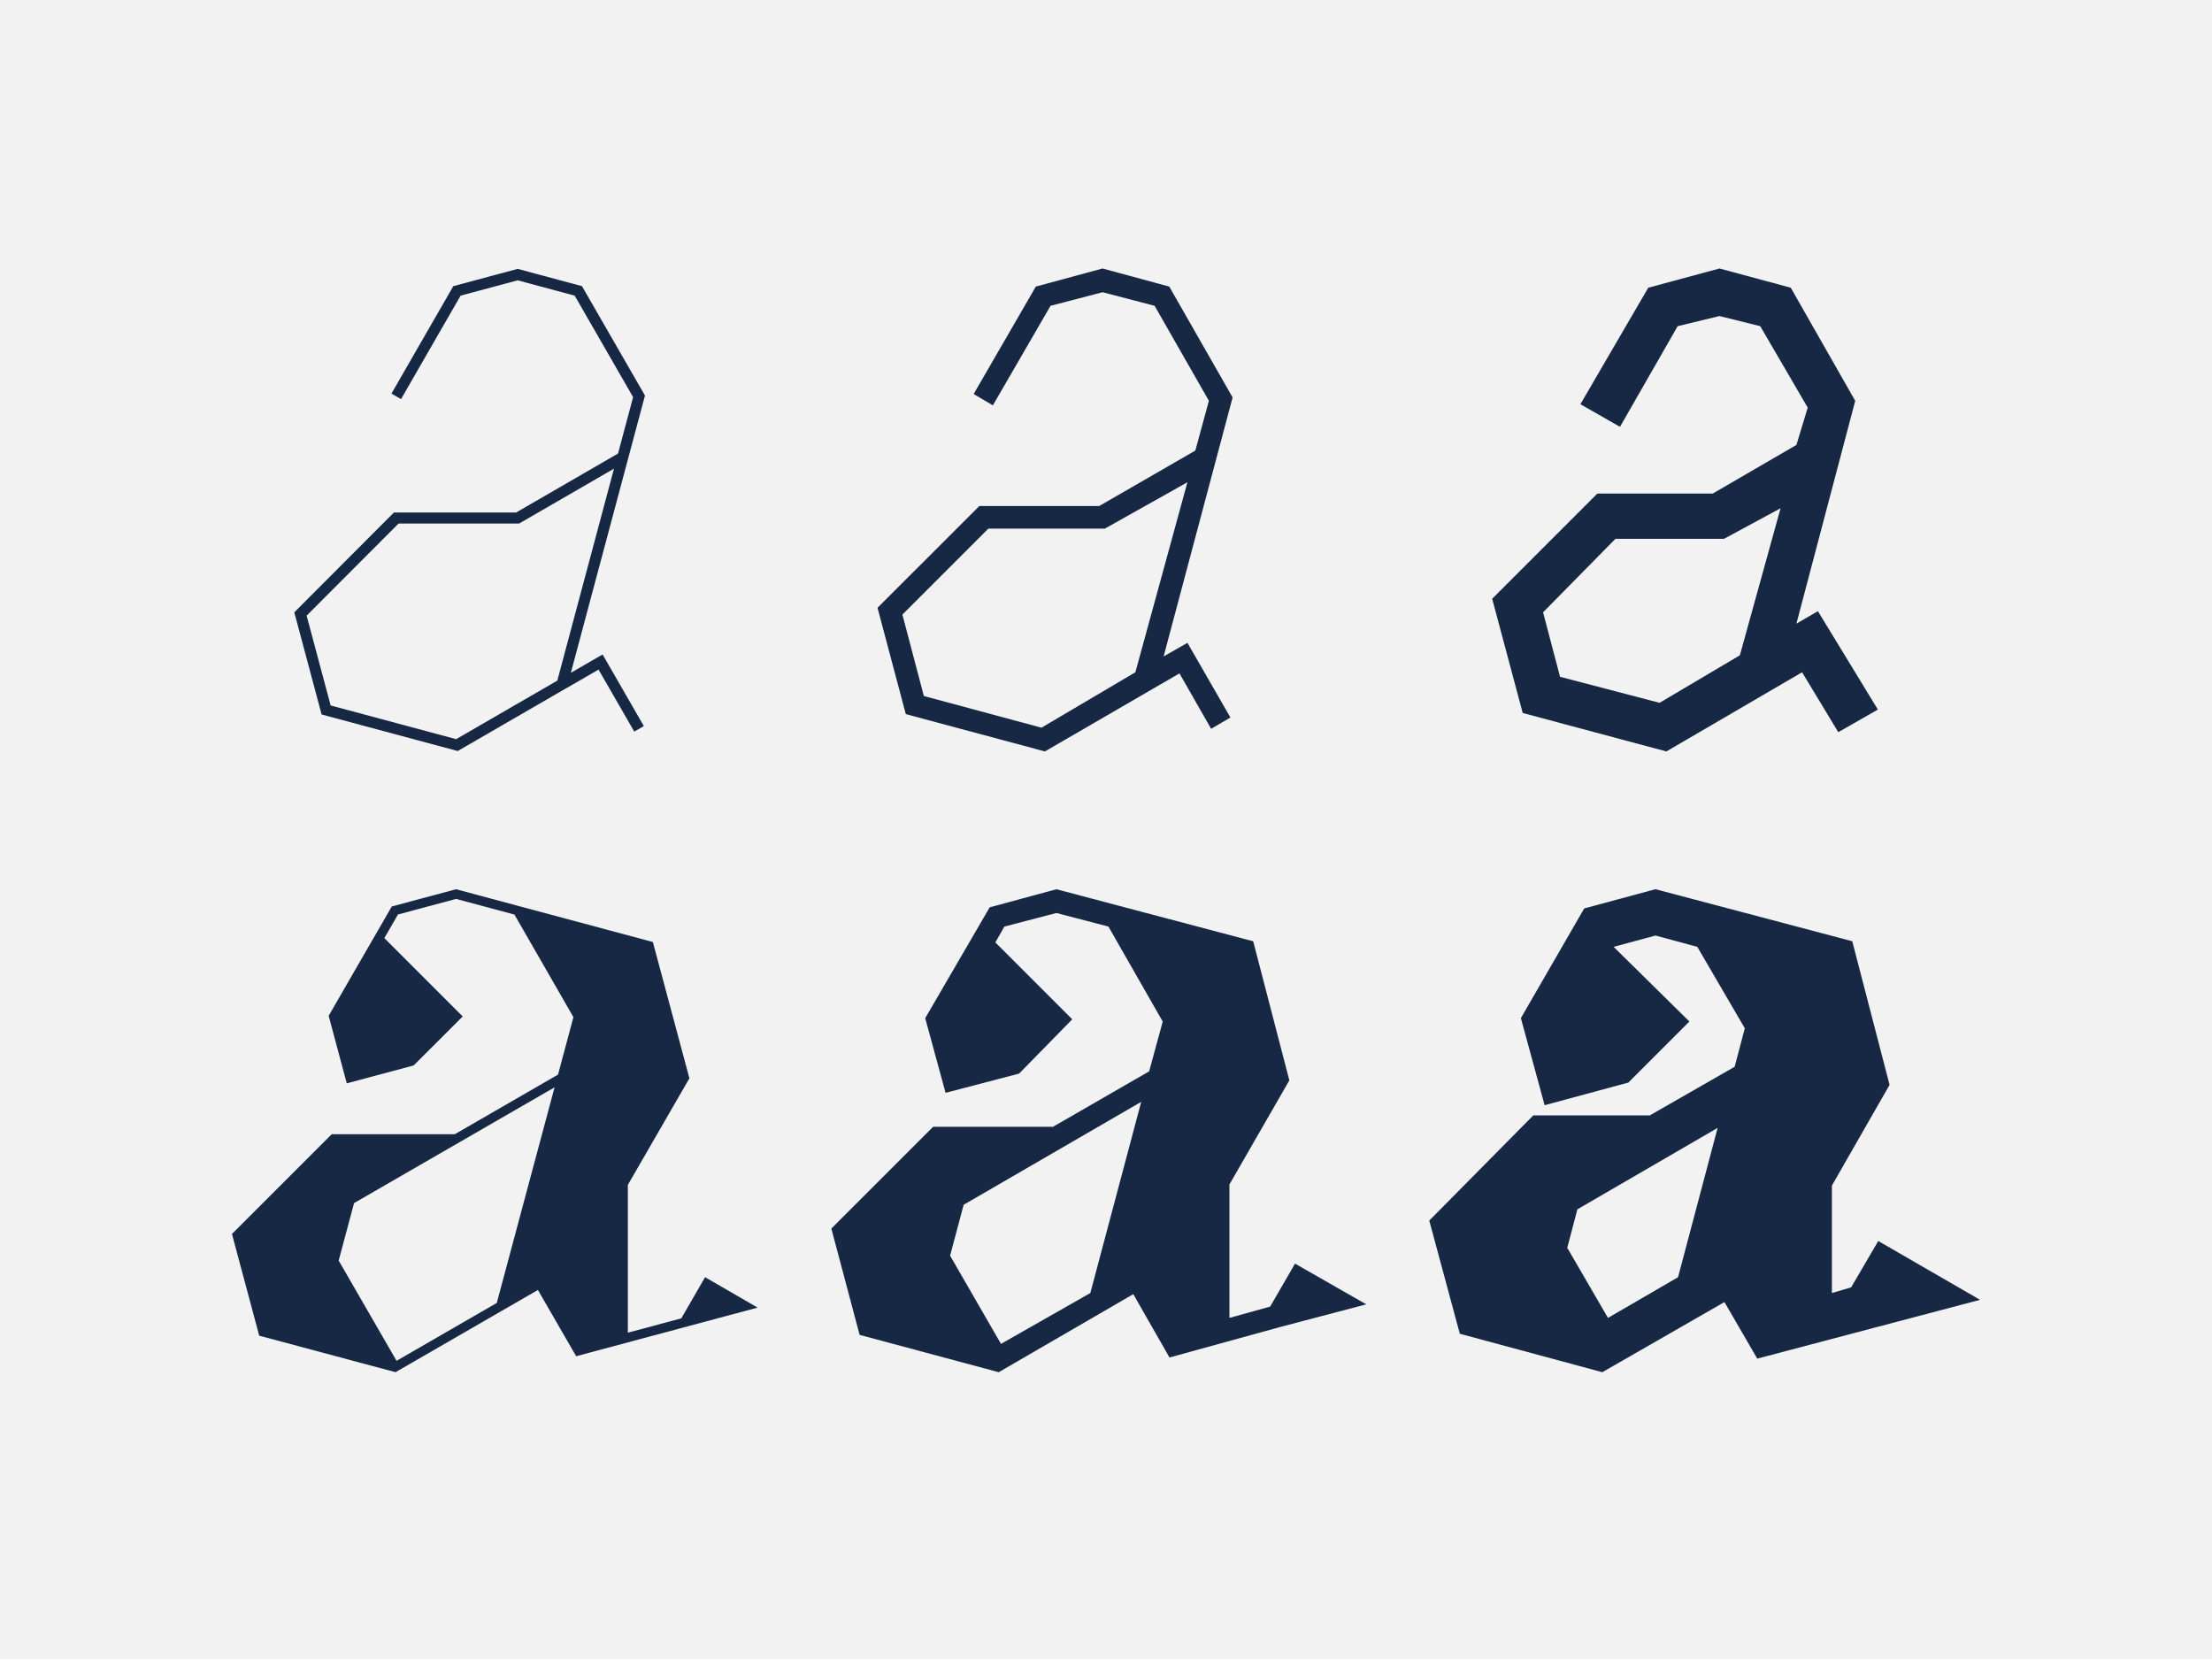
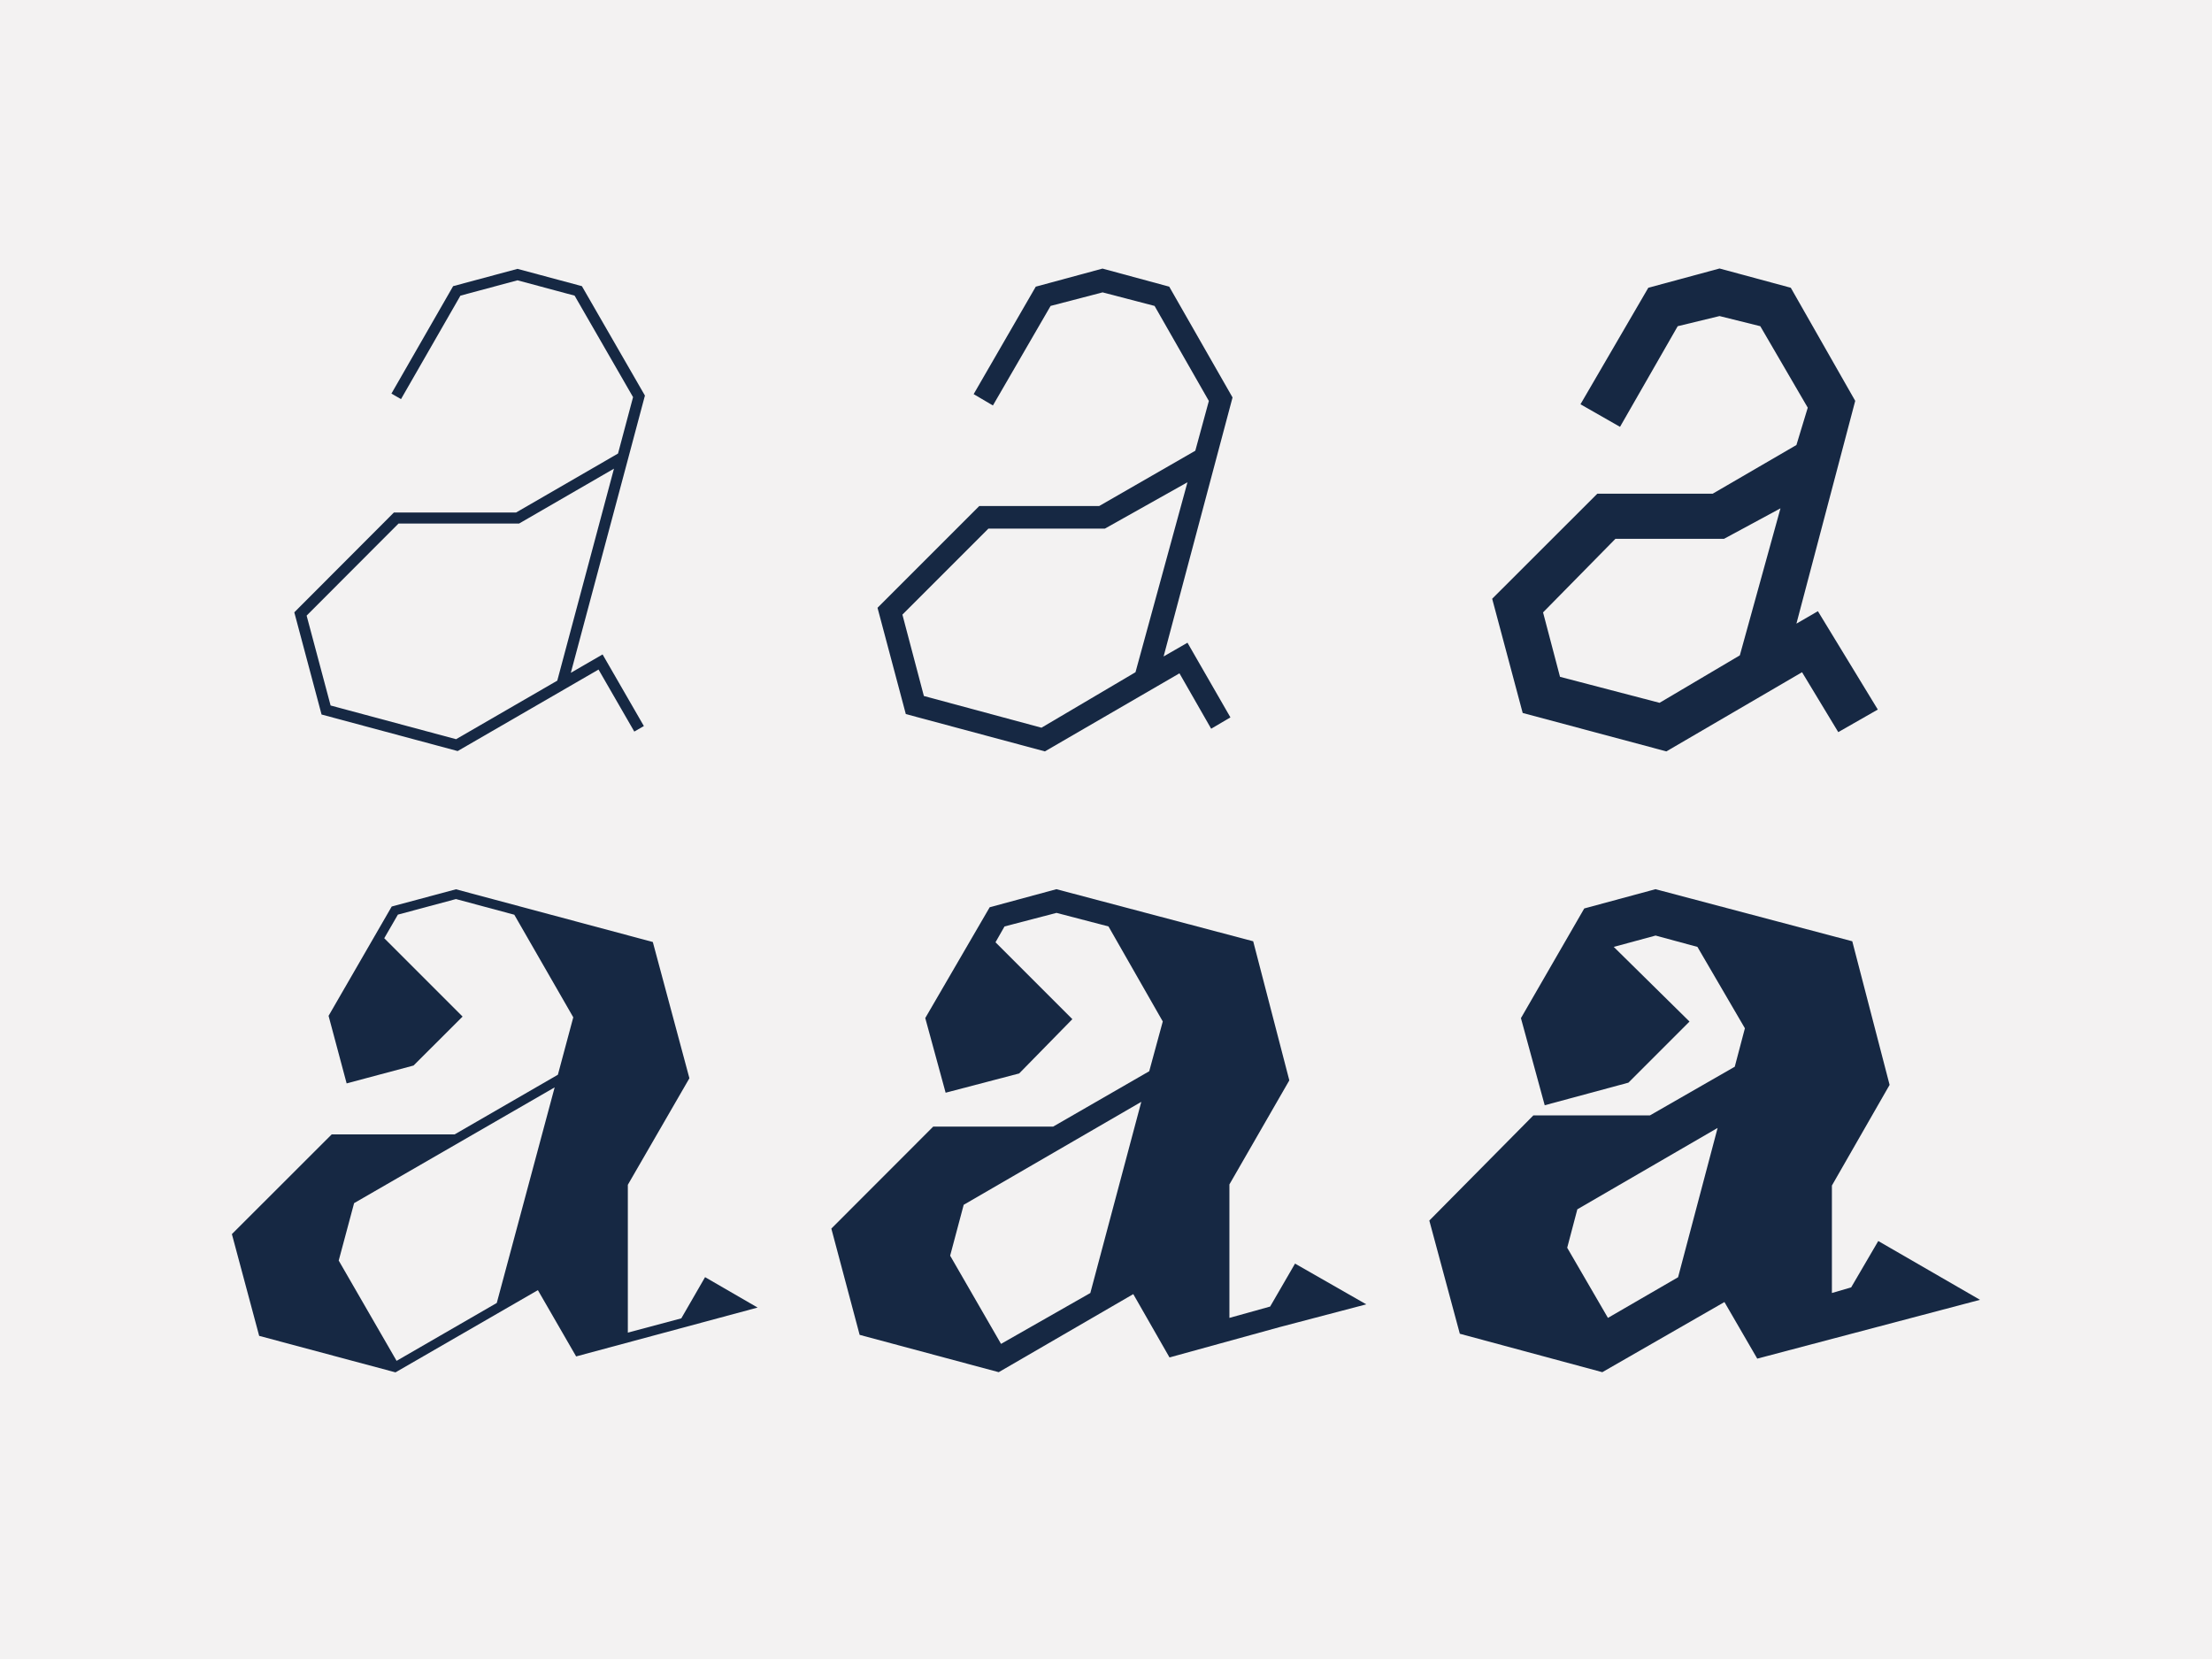
- <svg xmlns="http://www.w3.org/2000/svg" id="Calque_1" data-name="Calque 1" viewBox="0 0 2400 1800">
-   <defs>
-     <style>.cls-1{fill:#f3f2f2;}.cls-2{fill:#162843;}.cls-3{fill:none;stroke:#162843;stroke-miterlimit:10;stroke-width:12px;}</style>
-   </defs>
-   <rect class="cls-1" width="2400" height="1800" />
-   <path class="cls-2" d="M1130,789.48l-127.62-34.36L979.1,666.77l93.26-93.26h126.39l89.58-50.31-56.45,206.15Zm132.52-77.31,74.85-281-68.72-120.25-72.4-19.63-72.4,19.63L1056.4,427.49l20.86,12.27,62.58-108,56.45-14.72,56.45,14.72,58.9,103.07-14.72,54L1192.61,549H1062.54L952.1,659.41l30.68,115.34,150.93,40.49,146-84.67,34.36,60.13L1335,778.43l-46.63-81Z" />
-   <path class="cls-2" d="M1183,1402.82,1086.06,1458l-55.22-95.71,14.72-55.22,192.65-111.66Zm195.11,14.72-44.18,12.27V1285l65-112.89L1359.7,1021.2l-213.51-56.45-72.4,19.63-69.94,120.25,22.09,81,79.76-20.86,57.67-58.9-83.44-83.44,9.82-17.18,56.44-14.73,56.45,14.73,58.9,103.07-14.72,54-104.3,60.13H1012.44L902,1332.88l30.68,115.35,150.93,40.49,146-84.67,39.27,68.72,120.25-33.13,93.26-24.54-77.31-44.18Z" />
-   <path class="cls-2" d="M1692.63,734.26l-18.41-69.94,78.53-79.76h117.8l61.35-33.13-44.17,159.52-87.12,51.54Zm279.77-71.17-23.31,13.5,63.81-241.73-69.94-122.71-77.31-20.86-77.31,20.86-73.62,126.39,42.95,24.54,62.58-109.21,45.4-11,44.18,11,51.54,88.35-12.27,40.49-90.8,52.76H1733.12L1619,649.59l33.13,123.93L1808,815.25l147.25-85.9,39.27,65,42.95-24.54Z" />
-   <path class="cls-2" d="M1744.63,1429.82l-44.18-76.08,11-41.72,152.16-88.35-42.95,162Zm403.71-19.63-110.44-63.81-29.45,50.31-20.86,6.14V1286.25L2050.17,1177l-40.49-155.84-213.51-56.45-77.31,20.86-68.72,119,25.77,94.48,90.8-24.54,66.26-66.26-82.21-81,45.4-12.27,45.4,12.27,51.54,88.35-11,41.72-92,52.76H1663.64l-112.89,114.12L1583.88,1447l154.61,41.72L1871,1412.64,1906.6,1474Z" />
-   <path class="cls-2" d="M430.26,1476.37l-62.8-108.78,16.69-62.34,217.56-125.6L539,1413.58ZM822,1418.64l-57-33-25.78,44.66-58,15.54V1285.49L748,1169.87,708.35,1022,494.79,964.75l-69.72,18.69L356.6,1102.05l19.63,73.3,72.59-19.45L502,1102.77l-85-85,14.79-25.63,63.05-16.9,63.32,17,64,111.28-16.71,62.34-112,64.66H359.93L251.67,1338.73l29.57,110.36,147.89,39.62,154.5-89.2,41.5,71.88Z" />
-   <path class="cls-3" d="M675.71,496,609.84,742.36h0l-114.08,66-141.91-38.1L326,666.13,429.92,562H561.63l114.07-66,17.65-66L627.5,315.61l-65.86-17.7-65.86,17.7L429.92,430m179.93,312.4,41.76-24.16,41.76,72.5" />
+ <svg xmlns="http://www.w3.org/2000/svg" version="1.1" id="Calque_1" x="0px" y="0px" viewBox="0 0 2400 1800" style="enable-background:new 0 0 2400 1800;" xml:space="preserve">
+   <style type="text/css">
+ 	.st0{fill:#F3F2F2;}
+ 	.st1{fill:#162843;}
+ 	.st2{fill:none;stroke:#162843;stroke-width:12;stroke-miterlimit:10;}
+ </style>
+   <rect class="st0" width="2400" height="1800" />
+   <path class="st1" d="M1130,789.5l-127.6-34.4l-23.3-88.3l93.3-93.3h126.4l89.6-50.3l-56.4,206.1L1130,789.5z M1262.5,712.2l74.8-281  l-68.7-120.2l-72.4-19.6l-72.4,19.6l-67.4,116.6l20.9,12.3l62.6-108l56.4-14.7l56.4,14.7l58.9,103.1l-14.7,54L1192.6,549h-130.1  L952.1,659.4l30.7,115.3l150.9,40.5l146-84.7l34.4,60.1l20.9-12.3l-46.6-81L1262.5,712.2z" />
+   <path class="st1" d="M1183,1402.8l-96.9,55.2l-55.2-95.7l14.7-55.2l192.7-111.7L1183,1402.8z M1378.1,1417.5l-44.2,12.3V1285  l65-112.9l-39.2-150.9l-213.5-56.5l-72.4,19.6l-69.9,120.2l22.1,81l79.8-20.9l57.7-58.9l-83.4-83.4l9.8-17.2l56.4-14.7l56.4,14.7  l58.9,103.1l-14.7,54l-104.3,60.1h-130.1L902,1332.9l30.7,115.3l150.9,40.5l146-84.7l39.3,68.7l120.2-33.1l93.3-24.5l-77.3-44.2  L1378.1,1417.5z" />
+   <path class="st1" d="M1692.6,734.3l-18.4-69.9l78.5-79.8h117.8l61.3-33.1L1887.7,711l-87.1,51.5L1692.6,734.3z M1972.4,663.1  l-23.3,13.5l63.8-241.7L1943,312.2l-77.3-20.9l-77.3,20.9l-73.6,126.4l42.9,24.5l62.6-109.2l45.4-11l44.2,11l51.5,88.4l-12.3,40.5  l-90.8,52.8h-125.2L1619,649.6l33.1,123.9l155.9,41.7l147.2-85.9l39.3,65l42.9-24.5L1972.4,663.1z" />
+   <path class="st1" d="M1744.6,1429.8l-44.2-76.1l11-41.7l152.2-88.3l-42.9,162L1744.6,1429.8z M2148.3,1410.2l-110.4-63.8l-29.4,50.3  l-20.9,6.1v-116.6l62.6-109.2l-40.5-155.8l-213.5-56.5l-77.3,20.9l-68.7,119l25.8,94.5l90.8-24.5l66.3-66.3l-82.2-81l45.4-12.3  l45.4,12.3l51.5,88.3l-11,41.7l-92,52.8h-126.5l-112.9,114.1l33.1,122.8l154.6,41.7l132.5-76.1l35.6,61.4L2148.3,1410.2z" />
+   <path class="st1" d="M430.3,1476.4l-62.8-108.8l16.7-62.3l217.6-125.6L539,1413.6L430.3,1476.4z M822,1418.6l-57-33l-25.8,44.7  l-58,15.5v-160.4l66.8-115.6L708.3,1022l-213.6-57.2l-69.7,18.7l-68.5,118.6l19.6,73.3l72.6-19.4l53.2-53.1l-85-85l14.8-25.6  l63-16.9l63.3,17l64,111.3l-16.7,62.3l-112,64.7H359.9l-108.3,108.2l29.6,110.4l147.9,39.6l154.5-89.2l41.5,71.9L822,1418.6z" />
+   <path class="st2" d="M675.7,496l-65.9,246.4l0,0l-114.1,66l-141.9-38.1L326,666.1L429.9,562h131.7L675.7,496l17.6-66l-65.9-114.4  l-65.9-17.7l-65.9,17.7L429.9,430 M609.8,742.4l41.8-24.2l41.8,72.5" />
</svg>
